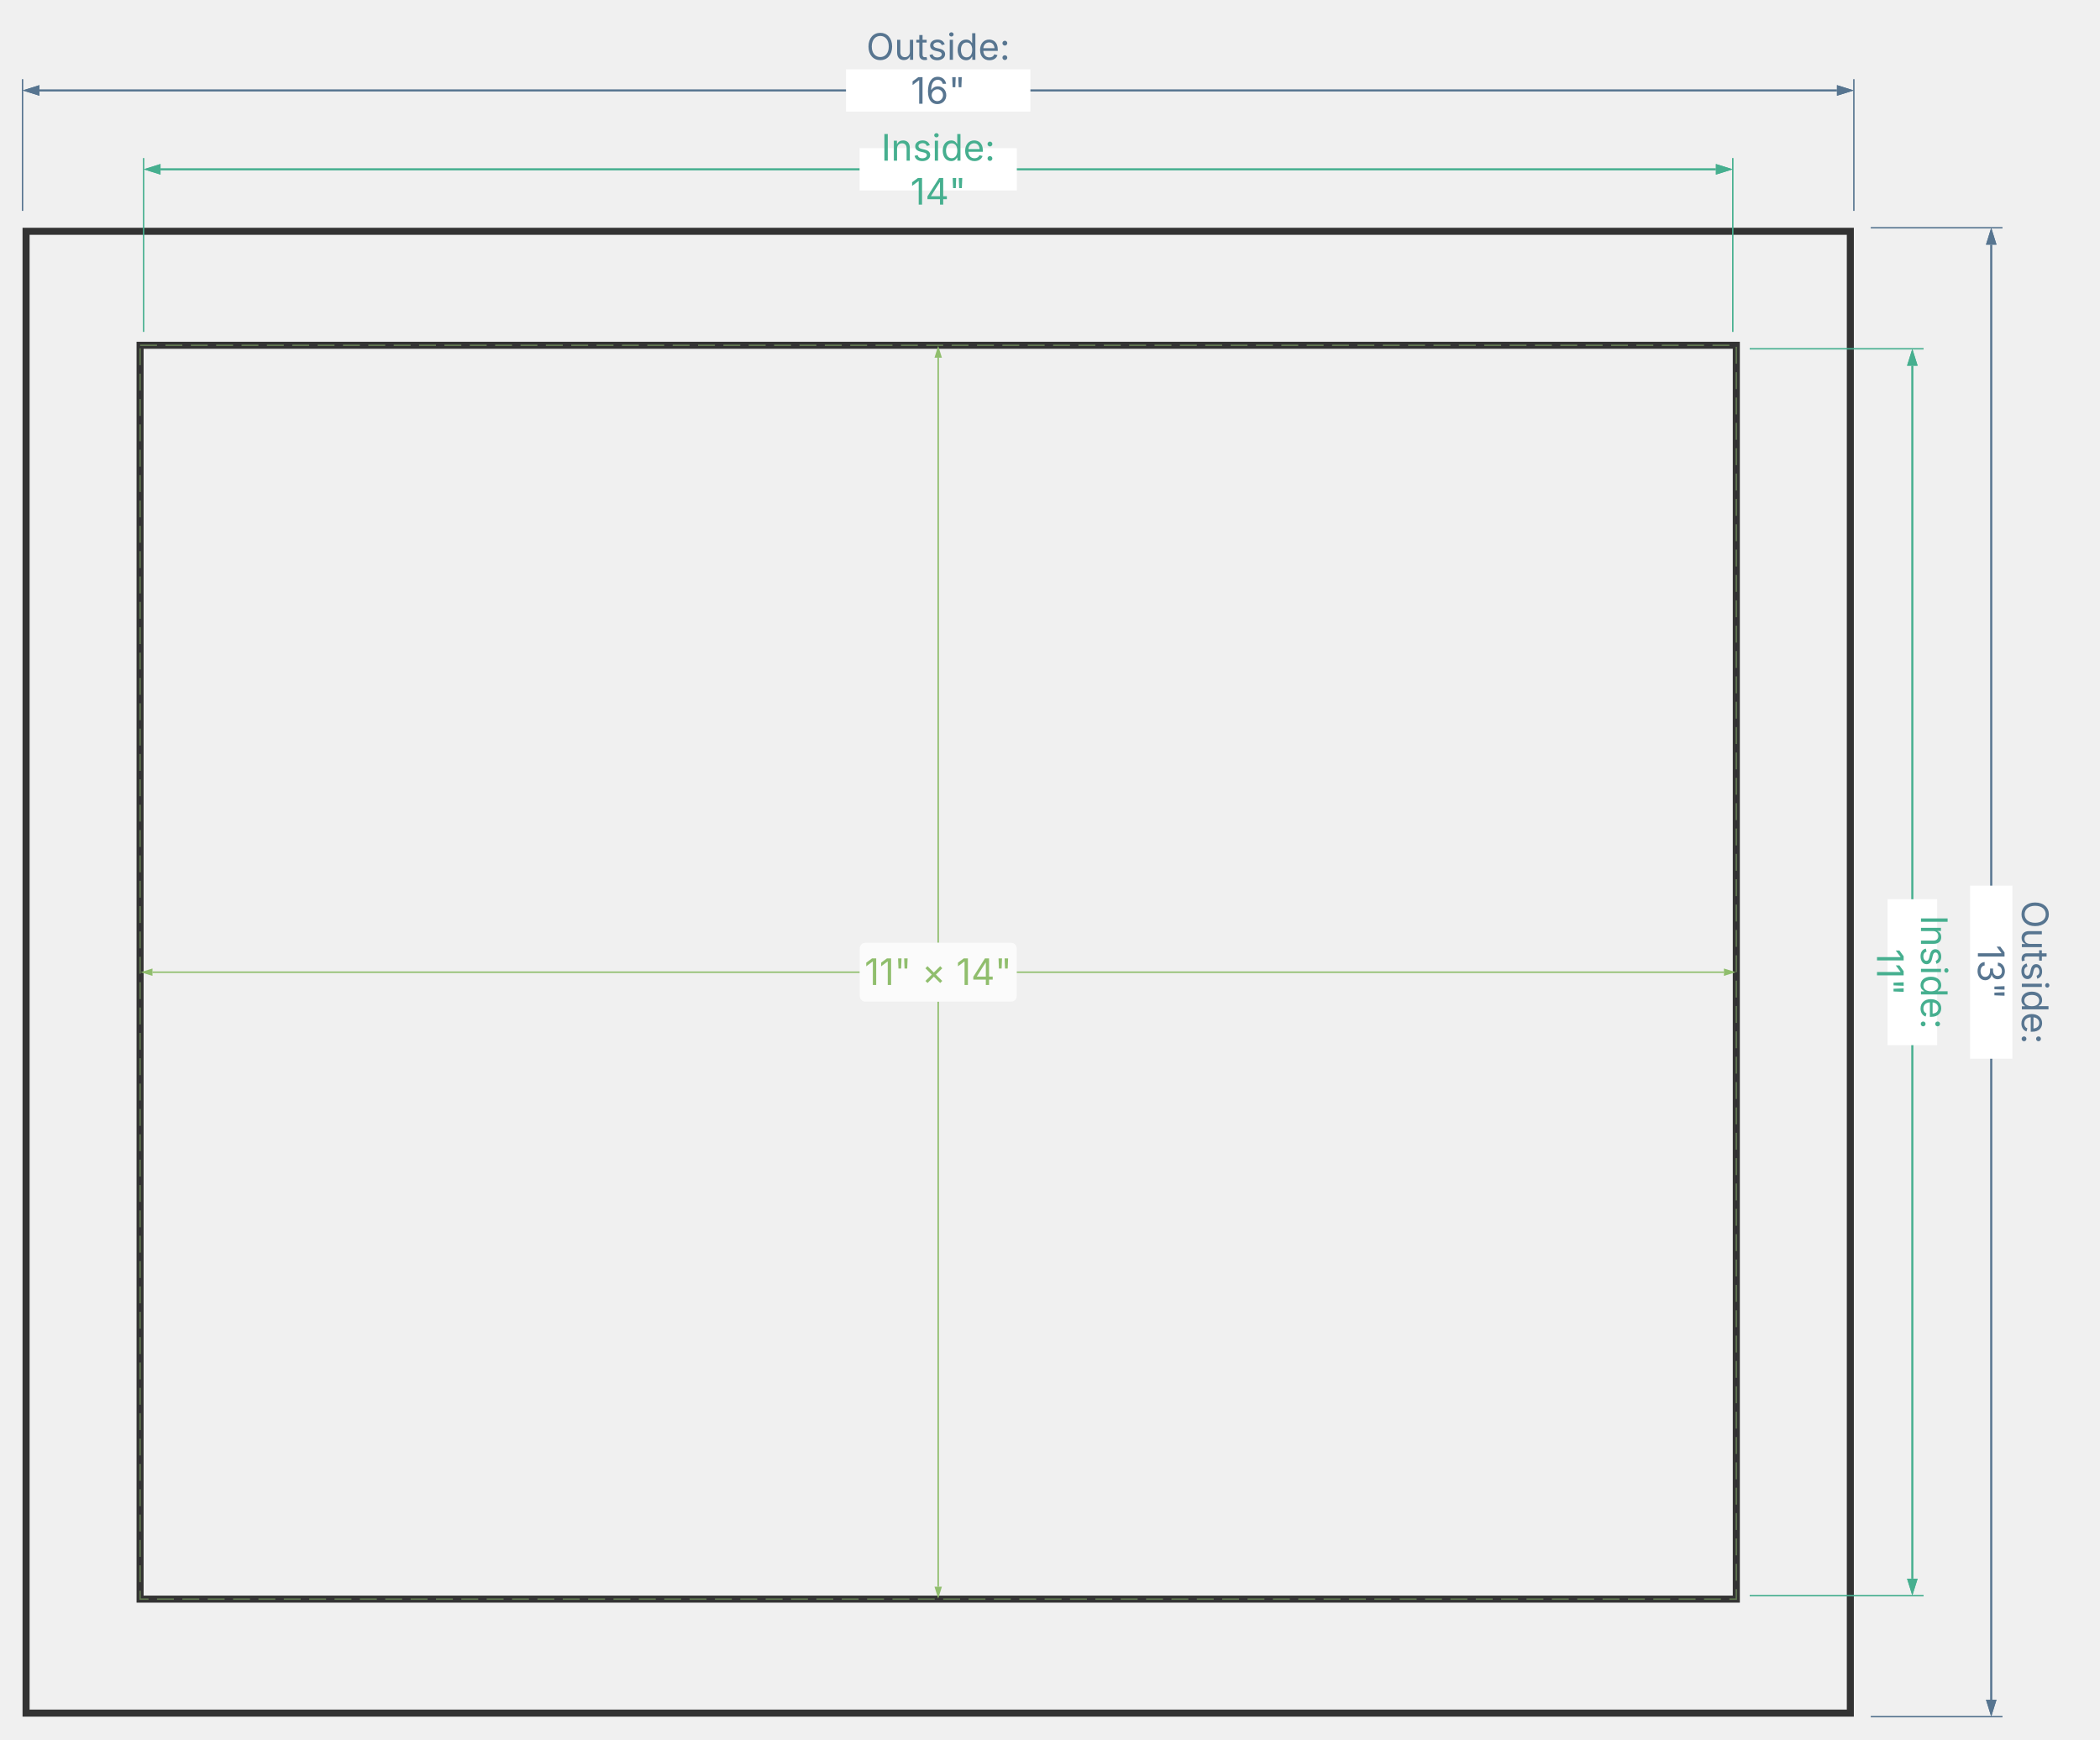
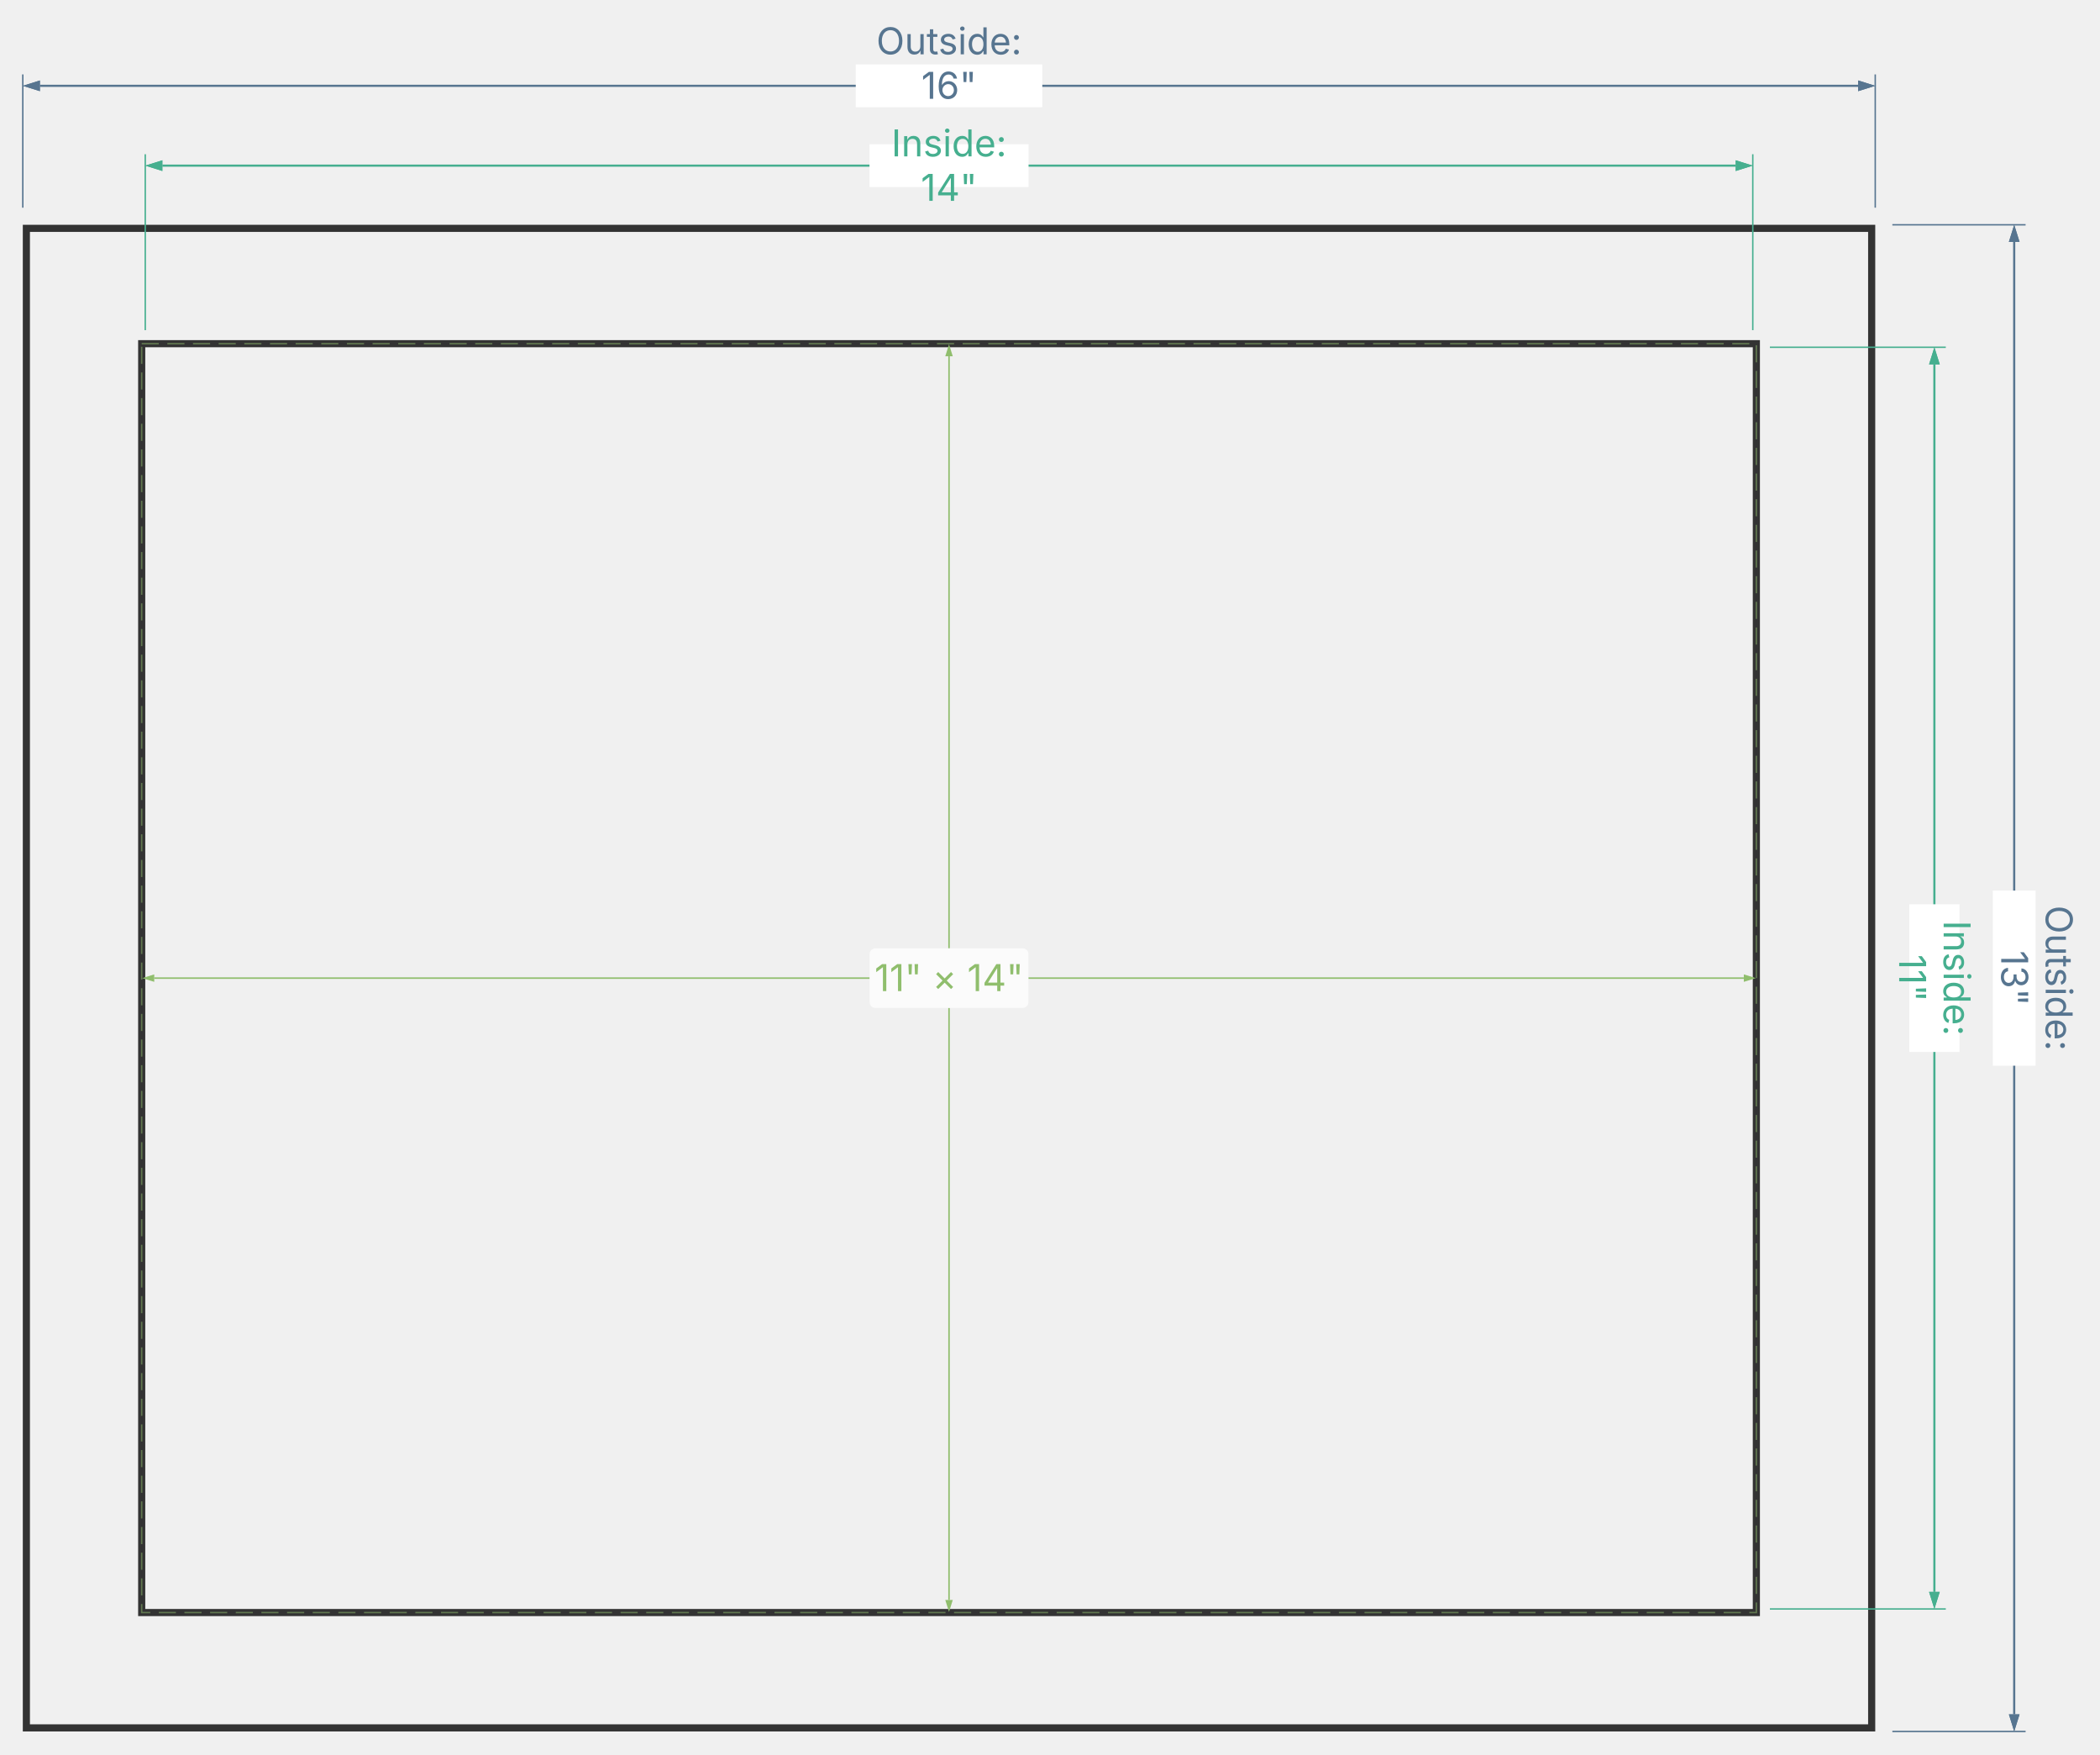
- <svg xmlns="http://www.w3.org/2000/svg" viewBox="67.06 -8.10 745.23 617.35">
+ <svg xmlns="http://www.w3.org/2000/svg" viewBox="67.06 -6.10 736.73 615.35">
  <defs>
    <pattern id="hatch" patternUnits="userSpaceOnUse" width="4" height="4">
      <path d="M-1,1 l2,-2 M0,4 l4,-4 M3,5 l2,-2" stroke="#CCCCCC" stroke-width="0.5" />
    </pattern>
  </defs>
  <g id="geometry">
    <rect x="76.31" y="74.00" width="647.38" height="526.00" stroke="#333333" stroke-width="2.5" fill="none" />
    <rect x="116.77" y="114.46" width="566.46" height="445.08" stroke="#333333" stroke-width="2.5" fill="none" />
  </g>
  <g id="content-boundary">
    <rect x="116.77" y="114.46" width="566.46" height="445.08" stroke="#90be6d" stroke-width="0.5" stroke-dasharray="6,3" fill="none" opacity="0.5" />
  </g>
  <g id="dimensions">
    <g class="dimension">
      <line x1="118.02" y1="109.71" x2="118.02" y2="48.00" stroke="#46af8f" stroke-width="0.5" />
      <line x1="681.98" y1="109.71" x2="681.98" y2="48.00" stroke="#46af8f" stroke-width="0.5" />
      <polygon points="118.02,52.00 124.02,53.88 124.02,50.12" fill="#46af8f" data-arrow="true" />
      <line x1="124.02" y1="52.00" x2="675.98" y2="52.00" stroke="#46af8f" stroke-width="0.75" />
      <polygon points="681.98,52.00 675.98,50.12 675.98,53.88" fill="#46af8f" data-arrow="true" />
      <rect x="372.10" y="44.50" width="55.80" height="15.00" fill="#FFFFFF" stroke="none" />
      <polygon points="118.02,52.00 124.02,53.88 124.02,50.12" fill="#46af8f" data-arrow="true" />
      <polygon points="681.98,52.00 675.98,50.12 675.98,53.88" fill="#46af8f" data-arrow="true" />
    </g>
    <g class="dimension">
      <line x1="75.06" y1="66.75" x2="75.06" y2="20.00" stroke="#577590" stroke-width="0.5" />
      <line x1="724.94" y1="66.75" x2="724.94" y2="20.00" stroke="#577590" stroke-width="0.5" />
      <polygon points="75.06,24.00 81.06,25.88 81.06,22.12" fill="#577590" data-arrow="true" />
      <line x1="81.06" y1="24.00" x2="718.94" y2="24.00" stroke="#577590" stroke-width="0.75" />
      <polygon points="724.94,24.00 718.94,22.12 718.94,25.88" fill="#577590" data-arrow="true" />
      <rect x="367.28" y="16.50" width="65.44" height="15.00" fill="#FFFFFF" stroke="none" />
      <polygon points="75.06,24.00 81.06,25.88 81.06,22.12" fill="#577590" data-arrow="true" />
      <polygon points="724.94,24.00 718.94,22.12 718.94,25.88" fill="#577590" data-arrow="true" />
    </g>
    <g class="dimension">
      <line x1="687.98" y1="115.71" x2="749.69" y2="115.71" stroke="#46af8f" stroke-width="0.5" />
      <line x1="687.98" y1="558.29" x2="749.69" y2="558.29" stroke="#46af8f" stroke-width="0.5" />
      <polygon points="745.69,115.71 743.82,121.71 747.57,121.71" fill="#46af8f" data-arrow="true" />
      <line x1="745.69" y1="121.71" x2="745.69" y2="552.29" stroke="#46af8f" stroke-width="0.75" />
      <polygon points="745.69,558.29 747.57,552.29 743.82,552.29" fill="#46af8f" data-arrow="true" />
      <rect x="736.89" y="311.10" width="17.60" height="51.80" fill="#FFFFFF" stroke="none" />
      <polygon points="745.69,115.71 743.82,121.71 747.57,121.71" fill="#46af8f" data-arrow="true" />
      <polygon points="745.69,558.29 747.57,552.29 743.82,552.29" fill="#46af8f" data-arrow="true" />
    </g>
    <g class="dimension">
      <line x1="730.94" y1="72.75" x2="777.69" y2="72.75" stroke="#577590" stroke-width="0.5" />
      <line x1="730.94" y1="601.25" x2="777.69" y2="601.25" stroke="#577590" stroke-width="0.5" />
      <polygon points="773.69,72.75 771.82,78.75 775.57,78.75" fill="#577590" data-arrow="true" />
      <line x1="773.69" y1="78.75" x2="773.69" y2="595.25" stroke="#577590" stroke-width="0.75" />
      <polygon points="773.69,601.25 775.57,595.25 771.82,595.25" fill="#577590" data-arrow="true" />
      <rect x="766.19" y="306.28" width="15.00" height="61.44" fill="#FFFFFF" stroke="none" />
      <polygon points="773.69,72.75 771.82,78.75 775.57,78.75" fill="#577590" data-arrow="true" />
      <polygon points="773.69,601.25 775.57,595.25 771.82,595.25" fill="#577590" data-arrow="true" />
    </g>
-     <text transform="translate(400.00, 44.20)" fill="#46af8f" font-family="Inter, system-ui, -apple-system, sans-serif" font-size="13px" text-anchor="middle" dominant-baseline="central">Inside:</text>
-     <text transform="translate(400.00, 59.80)" fill="#46af8f" font-family="Inter, system-ui, -apple-system, sans-serif" font-size="13px" text-anchor="middle" dominant-baseline="central">14"</text>
-     <text transform="translate(400.00, 8.40)" fill="#577590" font-family="Inter, system-ui, -apple-system, sans-serif" font-size="13px" text-anchor="middle" dominant-baseline="central">Outside:</text>
-     <text transform="translate(400.00, 24.00)" fill="#577590" font-family="Inter, system-ui, -apple-system, sans-serif" font-size="13px" text-anchor="middle" dominant-baseline="central">16"</text>
-     <text transform="rotate(90 753.49 337.00)" x="753.49" y="337.00" fill="#46af8f" font-family="Inter, system-ui, -apple-system, sans-serif" font-size="13px" text-anchor="middle" dominant-baseline="central">Inside:</text>
-     <text transform="rotate(90 737.89 337.00)" x="737.89" y="337.00" fill="#46af8f" font-family="Inter, system-ui, -apple-system, sans-serif" font-size="13px" text-anchor="middle" dominant-baseline="central">11"</text>
-     <text transform="rotate(90 789.29 337.00)" x="789.29" y="337.00" fill="#577590" font-family="Inter, system-ui, -apple-system, sans-serif" font-size="13px" text-anchor="middle" dominant-baseline="central">Outside:</text>
-     <text transform="rotate(90 773.69 337.00)" x="773.69" y="337.00" fill="#577590" font-family="Inter, system-ui, -apple-system, sans-serif" font-size="13px" text-anchor="middle" dominant-baseline="central">13"</text>
+     <text transform="translate(400.00, 48.75)" fill="#46af8f" font-family="Inter, system-ui, -apple-system, sans-serif" font-size="13px" text-anchor="middle">Inside:</text>
+     <text transform="translate(400.00, 64.35)" fill="#46af8f" font-family="Inter, system-ui, -apple-system, sans-serif" font-size="13px" text-anchor="middle">14"</text>
+     <text transform="translate(400.00, 12.95)" fill="#577590" font-family="Inter, system-ui, -apple-system, sans-serif" font-size="13px" text-anchor="middle">Outside:</text>
+     <text transform="translate(400.00, 28.55)" fill="#577590" font-family="Inter, system-ui, -apple-system, sans-serif" font-size="13px" text-anchor="middle">16"</text>
+     <text transform="rotate(90 753.49 337.00)" x="753.49" y="341.55" fill="#46af8f" font-family="Inter, system-ui, -apple-system, sans-serif" font-size="13px" text-anchor="middle">Inside:</text>
+     <text transform="rotate(90 737.89 337.00)" x="737.89" y="341.55" fill="#46af8f" font-family="Inter, system-ui, -apple-system, sans-serif" font-size="13px" text-anchor="middle">11"</text>
+     <text transform="rotate(90 789.29 337.00)" x="789.29" y="341.55" fill="#577590" font-family="Inter, system-ui, -apple-system, sans-serif" font-size="13px" text-anchor="middle">Outside:</text>
+     <text transform="rotate(90 773.69 337.00)" x="773.69" y="341.55" fill="#577590" font-family="Inter, system-ui, -apple-system, sans-serif" font-size="13px" text-anchor="middle">13"</text>
  </g>
  <g id="artwork-indicator">
    <polygon points="116.97,337.00 121.17,338.31 121.17,335.69" fill="#90be6d" data-arrow="true" />
    <line x1="121.17" y1="337.00" x2="372.16" y2="337.00" stroke="#90be6d" stroke-width="0.525" />
    <line x1="427.84" y1="337.00" x2="678.83" y2="337.00" stroke="#90be6d" stroke-width="0.525" />
    <polygon points="683.03,337.00 678.83,335.69 678.83,338.31" fill="#90be6d" data-arrow="true" />
    <polygon points="400.00,114.66 398.69,118.86 401.31,118.86" fill="#90be6d" data-arrow="true" />
    <line x1="400.00" y1="118.86" x2="400.00" y2="326.55" stroke="#90be6d" stroke-width="0.525" />
    <line x1="400.00" y1="347.45" x2="400.00" y2="555.14" stroke="#90be6d" stroke-width="0.525" />
    <polygon points="400.00,559.34 401.31,555.14 398.69,555.14" fill="#90be6d" data-arrow="true" />
    <rect x="372.16" y="326.55" width="55.69" height="20.90" fill="#FFFFFF" fill-opacity="0.75" stroke="none" rx="2" />
    <text transform="translate(400.00, 341.55)" fill="#90be6d" font-family="Inter, system-ui, -apple-system, sans-serif" font-size="13.00px" text-anchor="middle">11" × 14"</text>
  </g>
</svg>
